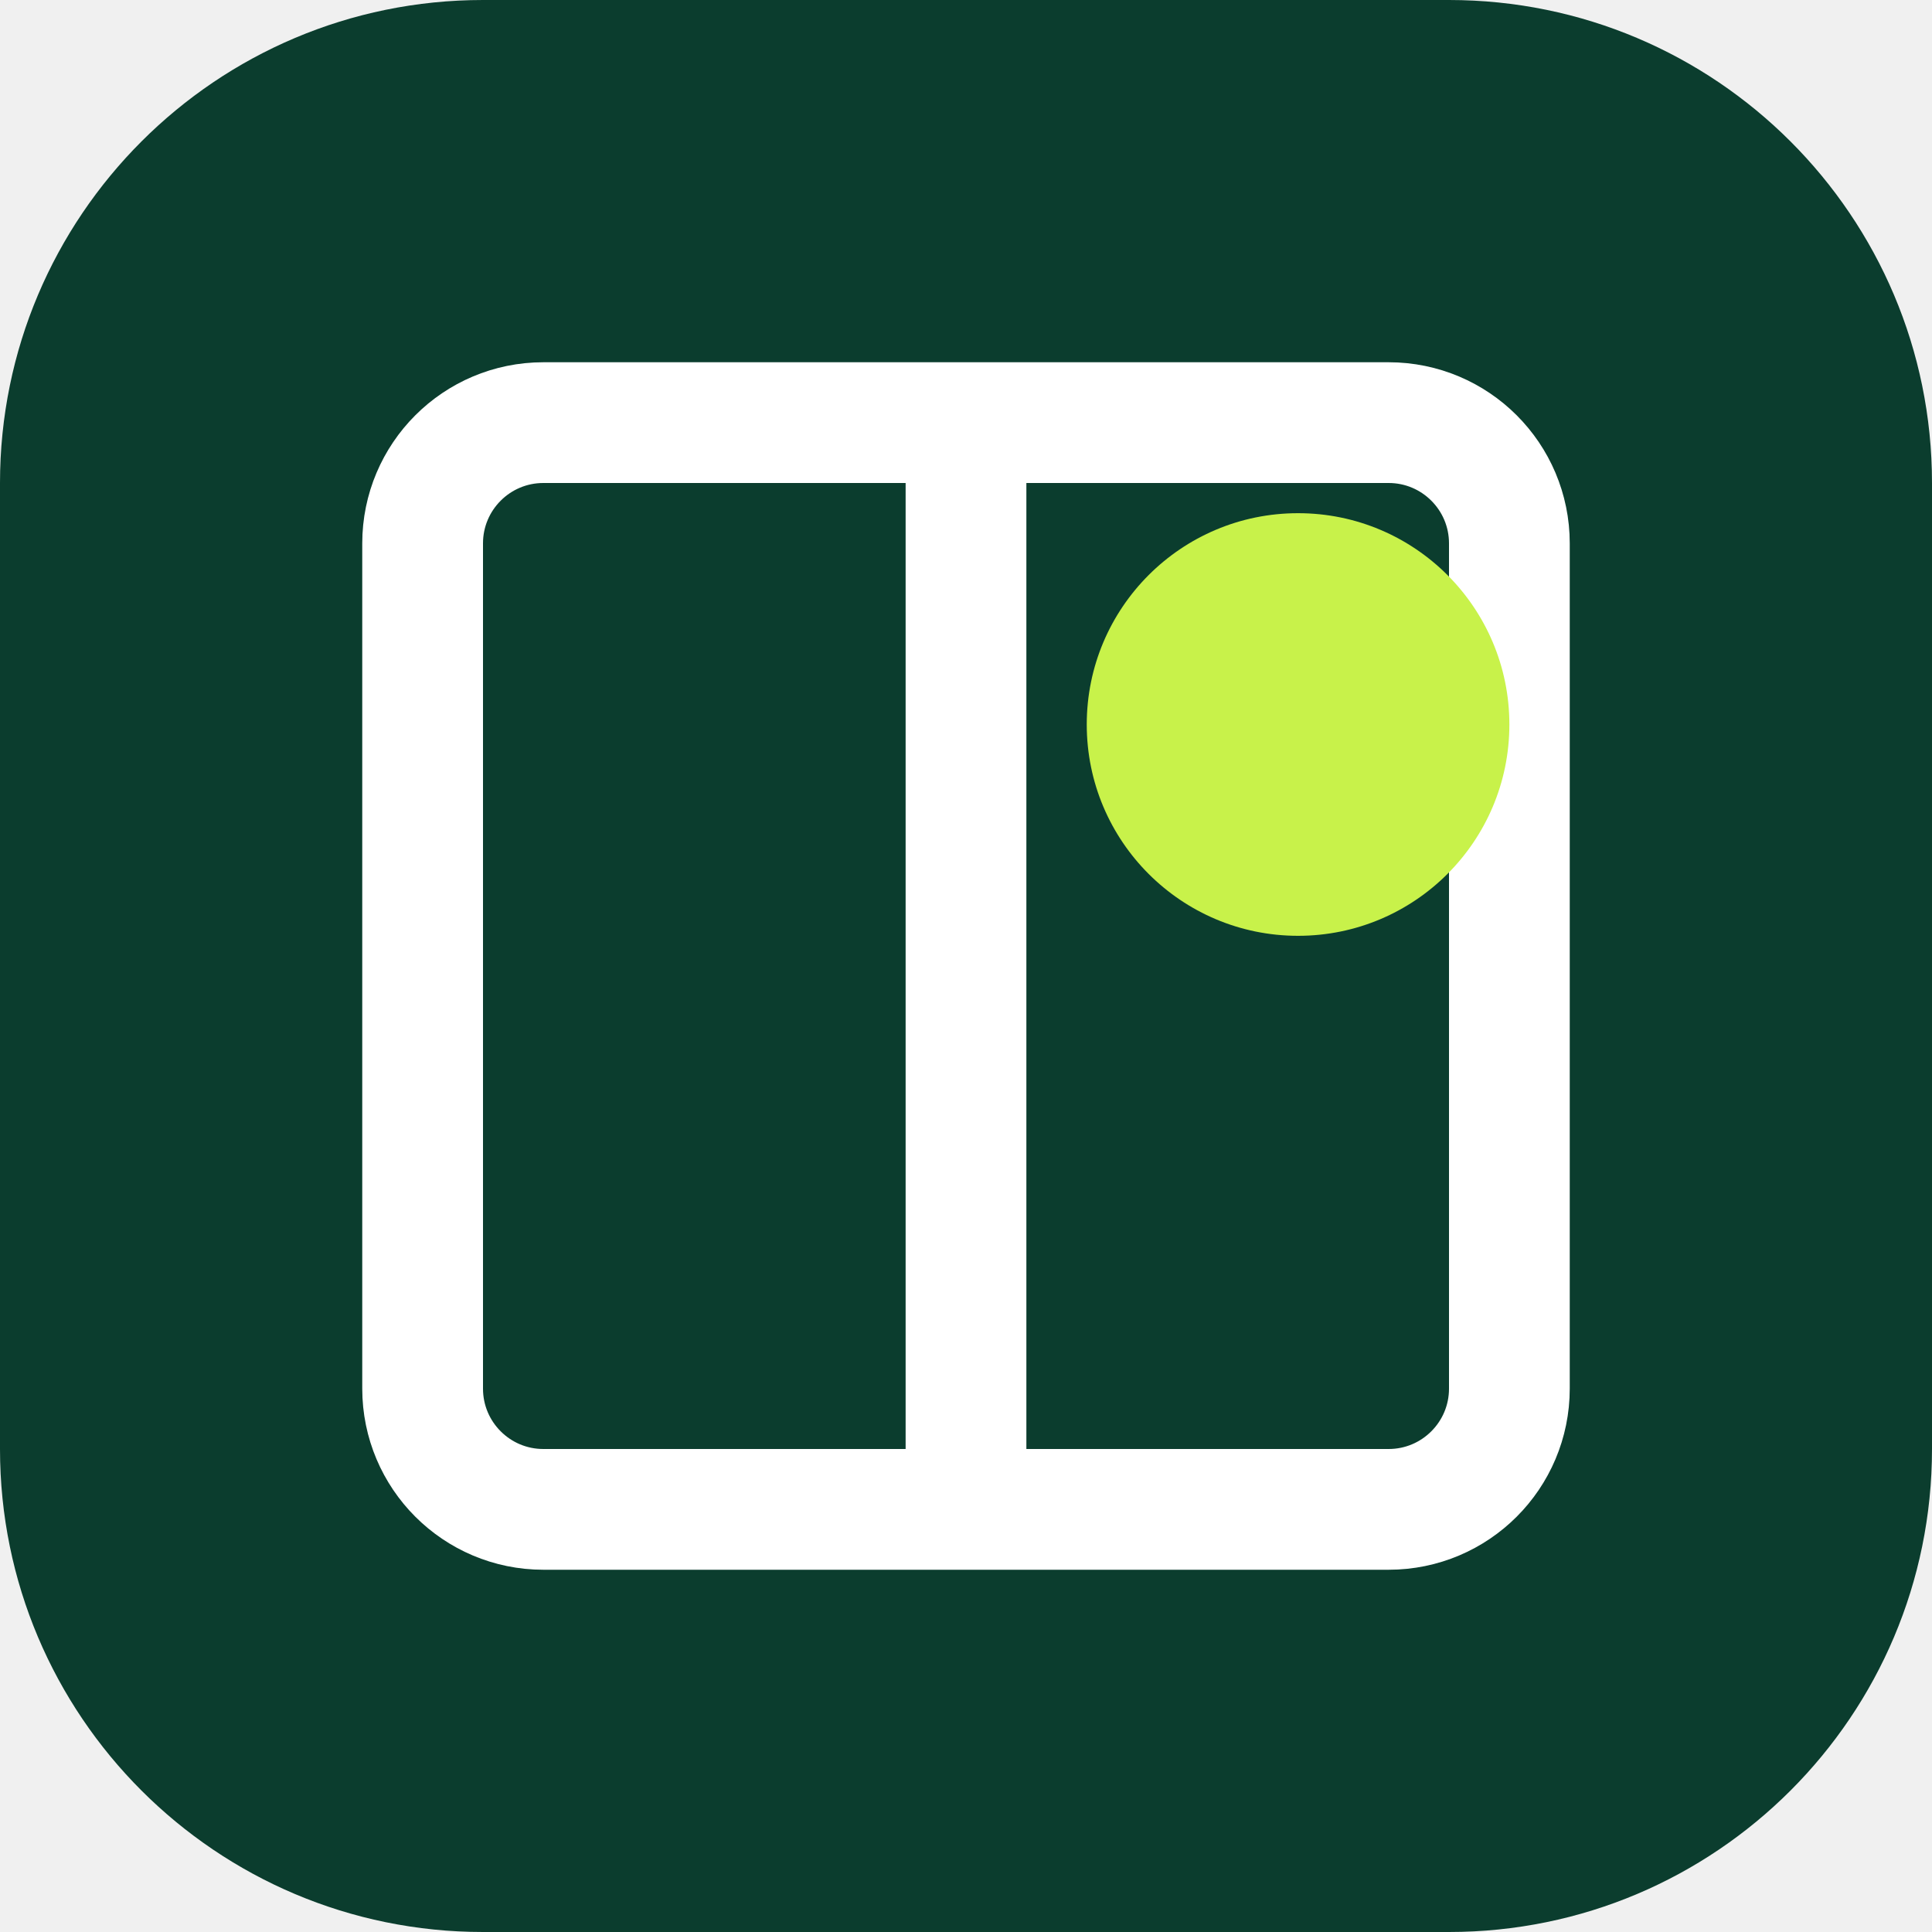
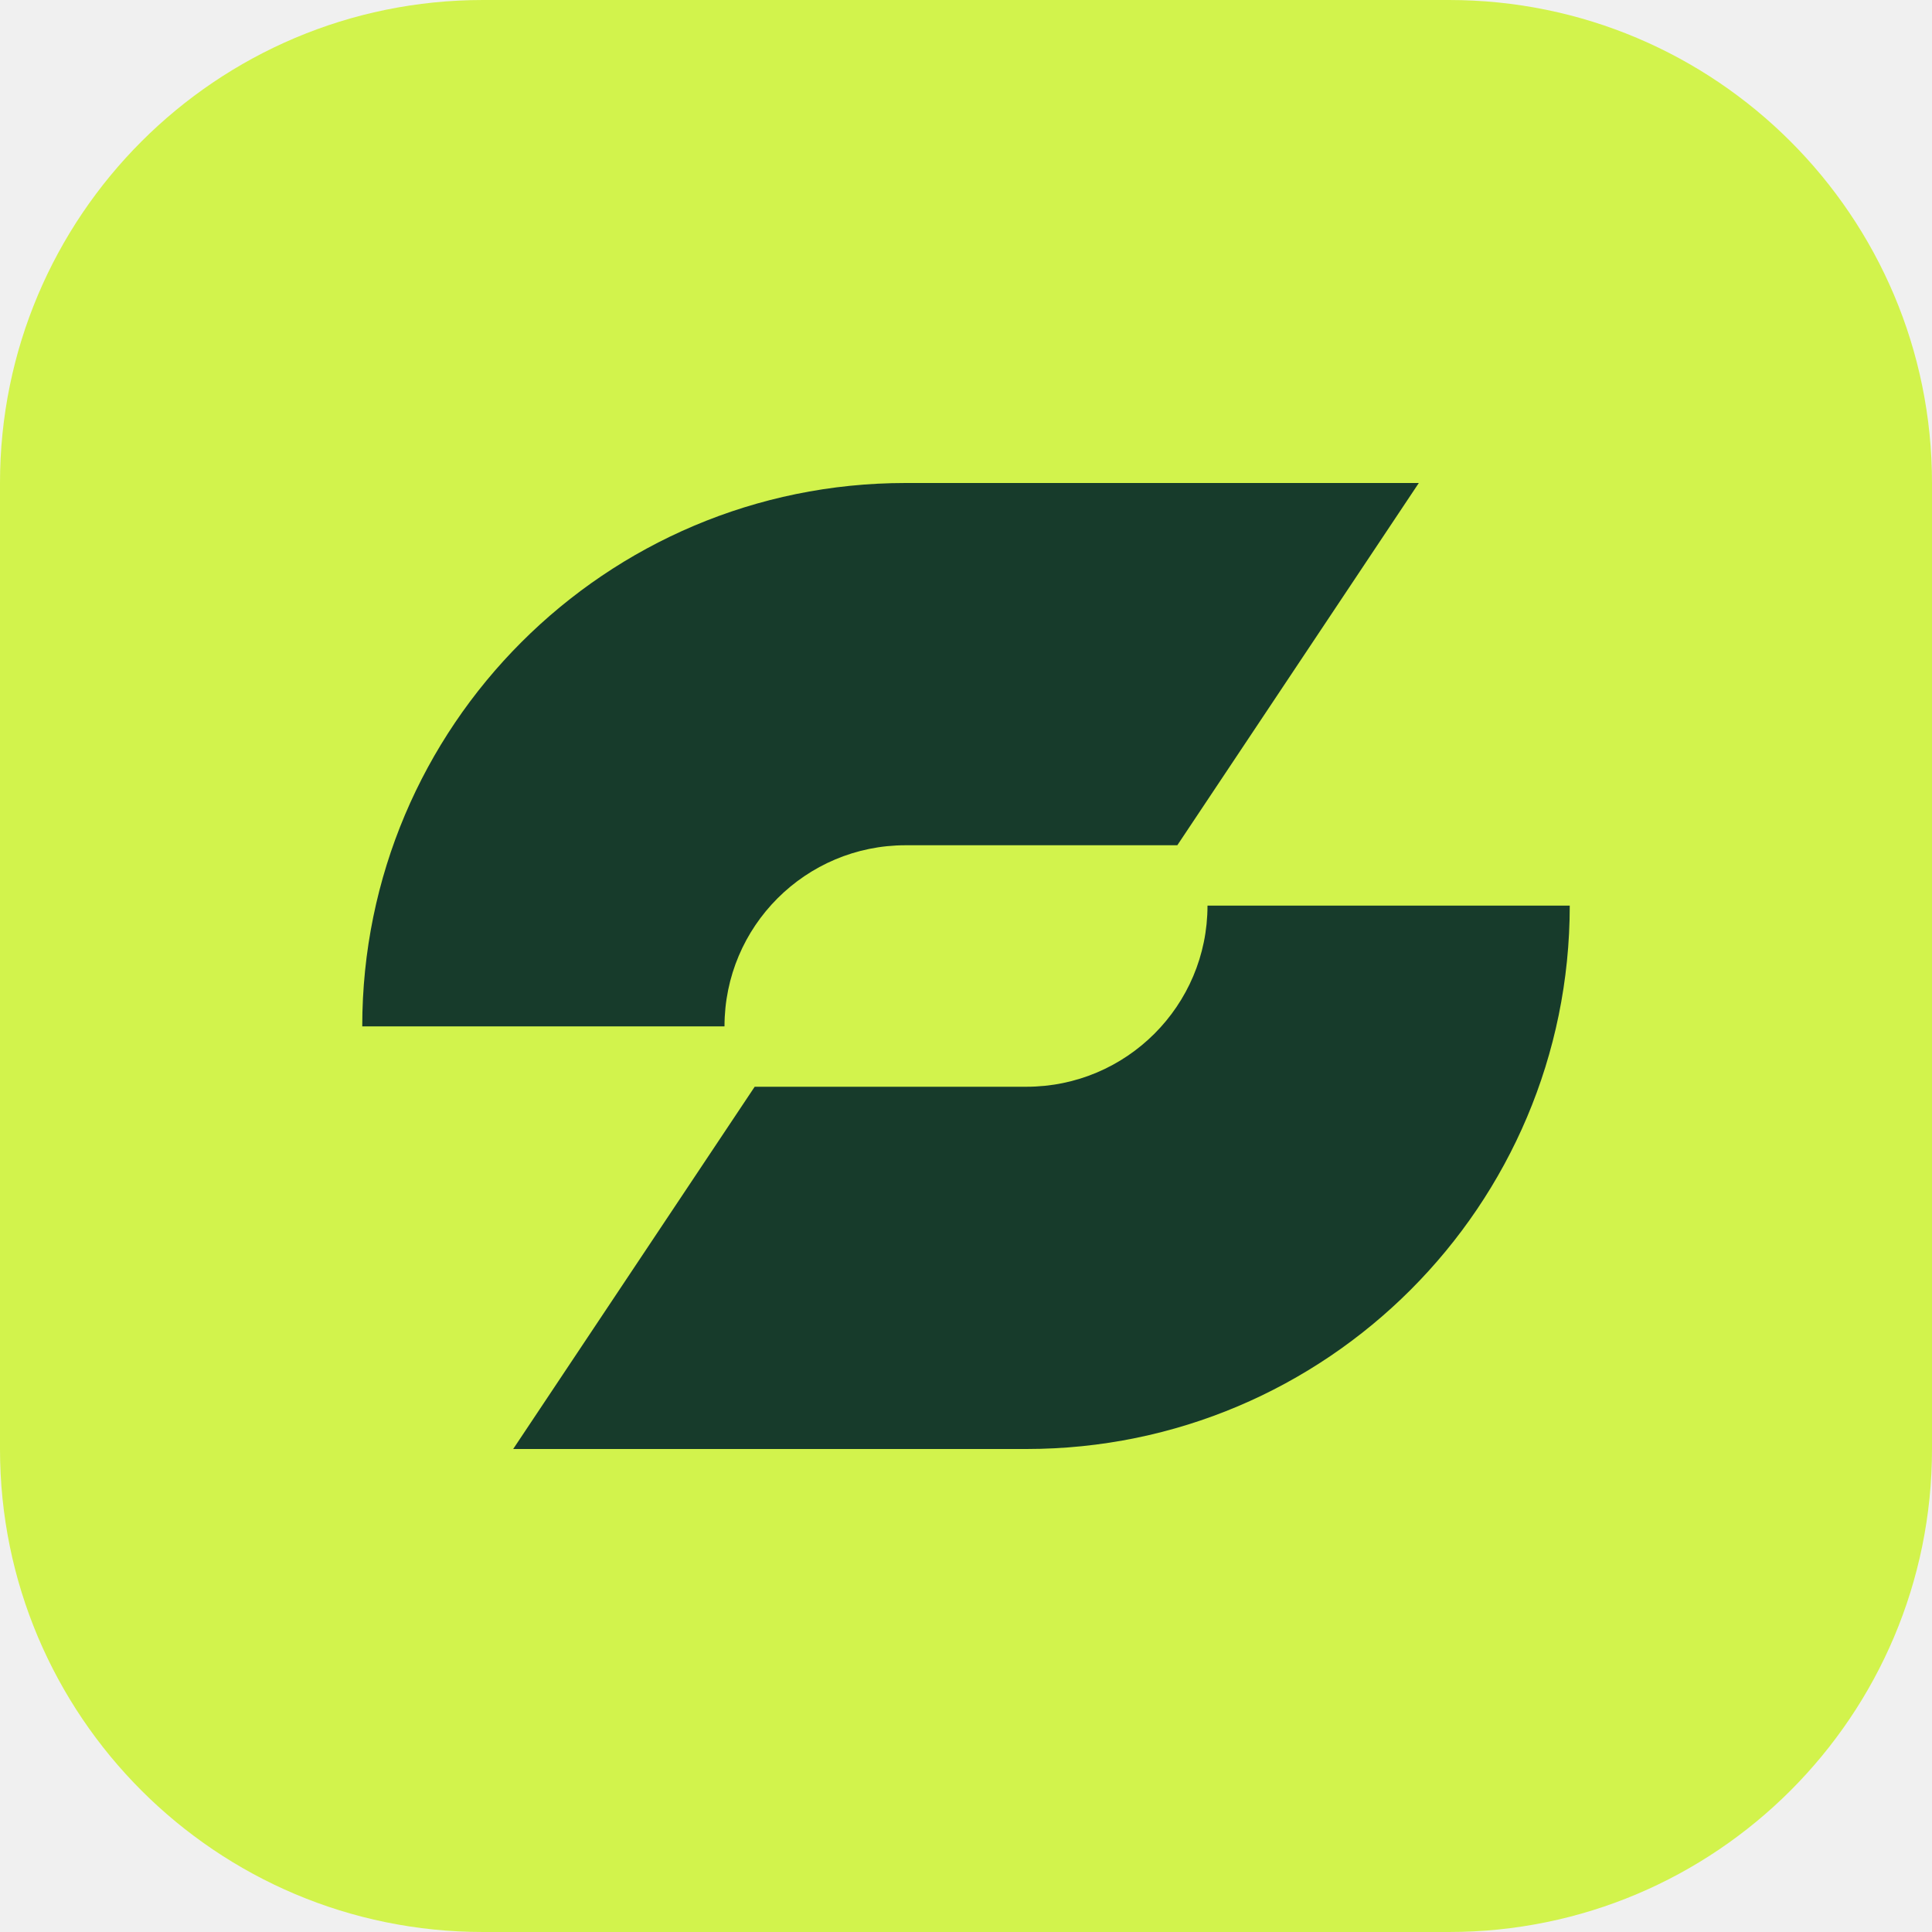
- <svg xmlns="http://www.w3.org/2000/svg" viewBox="0 0 32 32">
-   <rect width="32" height="32" rx="8" fill="#0b3d2e" />
-   <rect x="7" y="7" width="18" height="18" rx="2" fill="none" stroke="#ffffff" stroke-width="2" />
-   <path d="M16 7v18" stroke="#ffffff" stroke-width="2" />
-   <circle cx="21.5" cy="12" r="3.5" fill="#c8f24a" />
+ <svg xmlns="http://www.w3.org/2000/svg" viewBox="0 0 64 64">
+   <rect width="64" height="64" rx="16" fill="#d2f34c" />
+   <g transform="translate(8 8)" fill="#173b2b">
+     <path d="M39 8H22C12.06 8 4 16.06 4 26h12a6 6 0 0 1 6-6h9L39 8Z" />
+     <path d="M9 40h17c9.94 0 18-8.06 18-18H32a6 6 0 0 1-6 6h-9L9 40Z" />
+   </g>
</svg>
